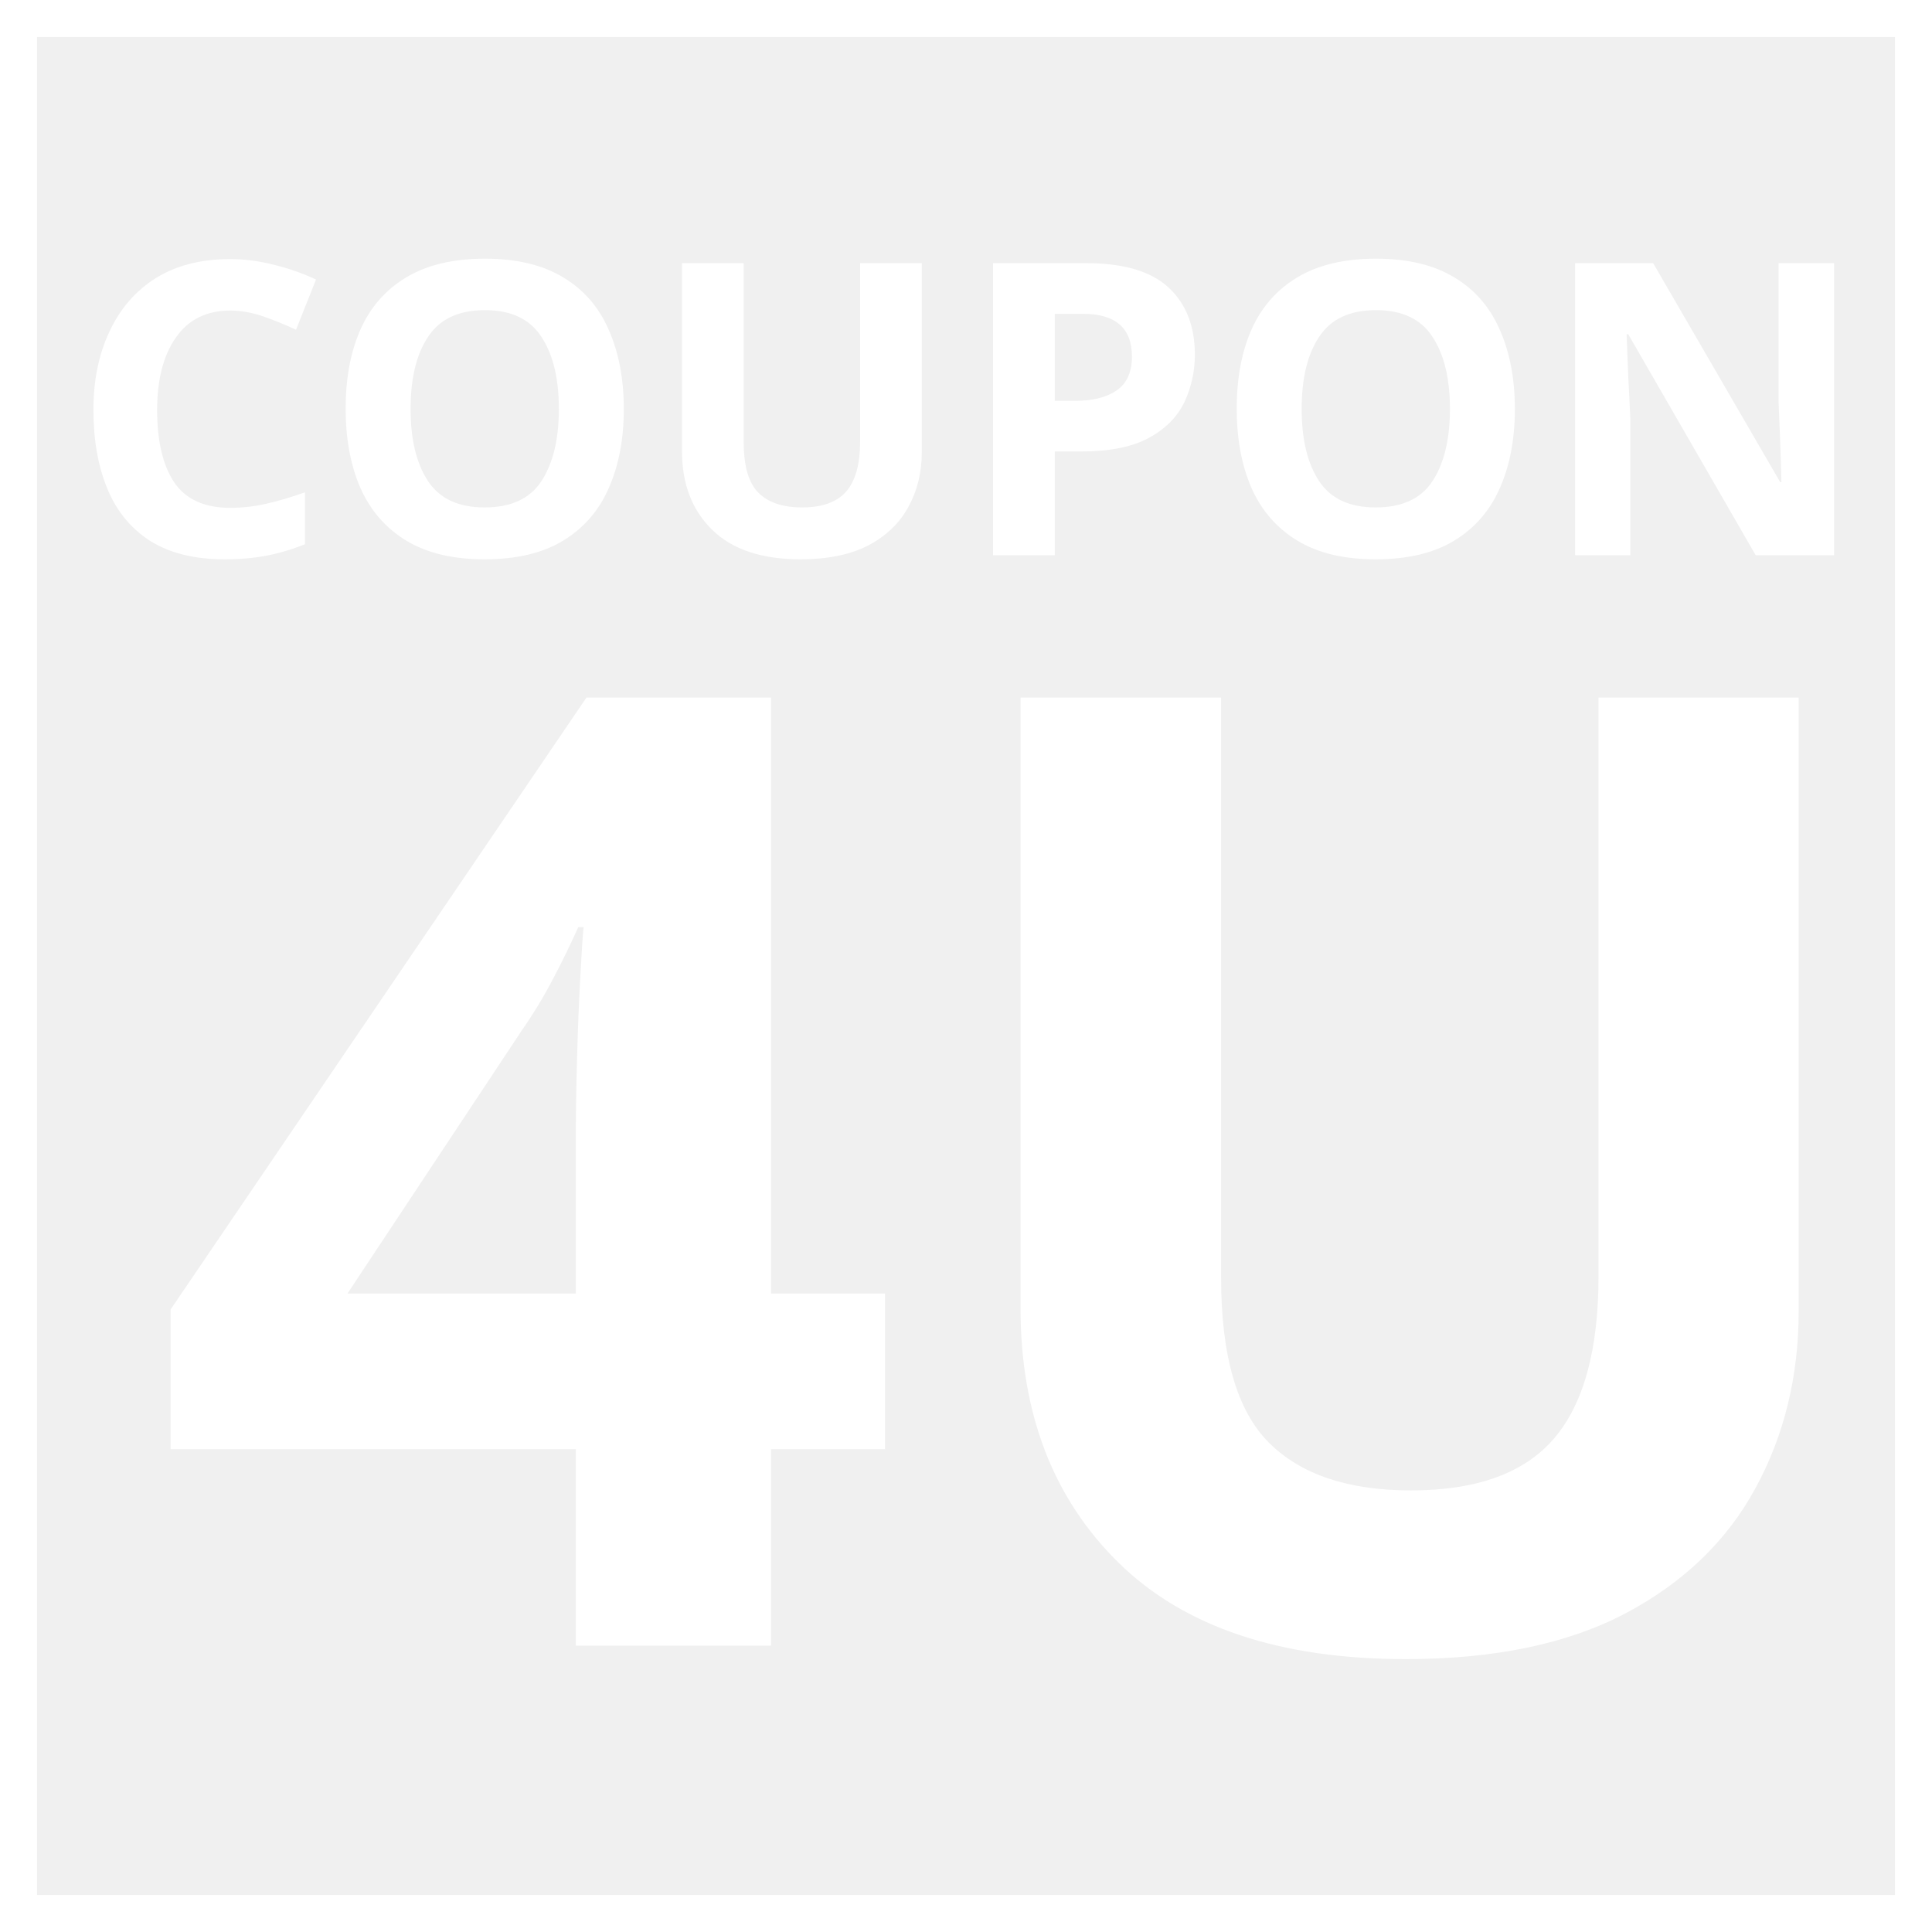
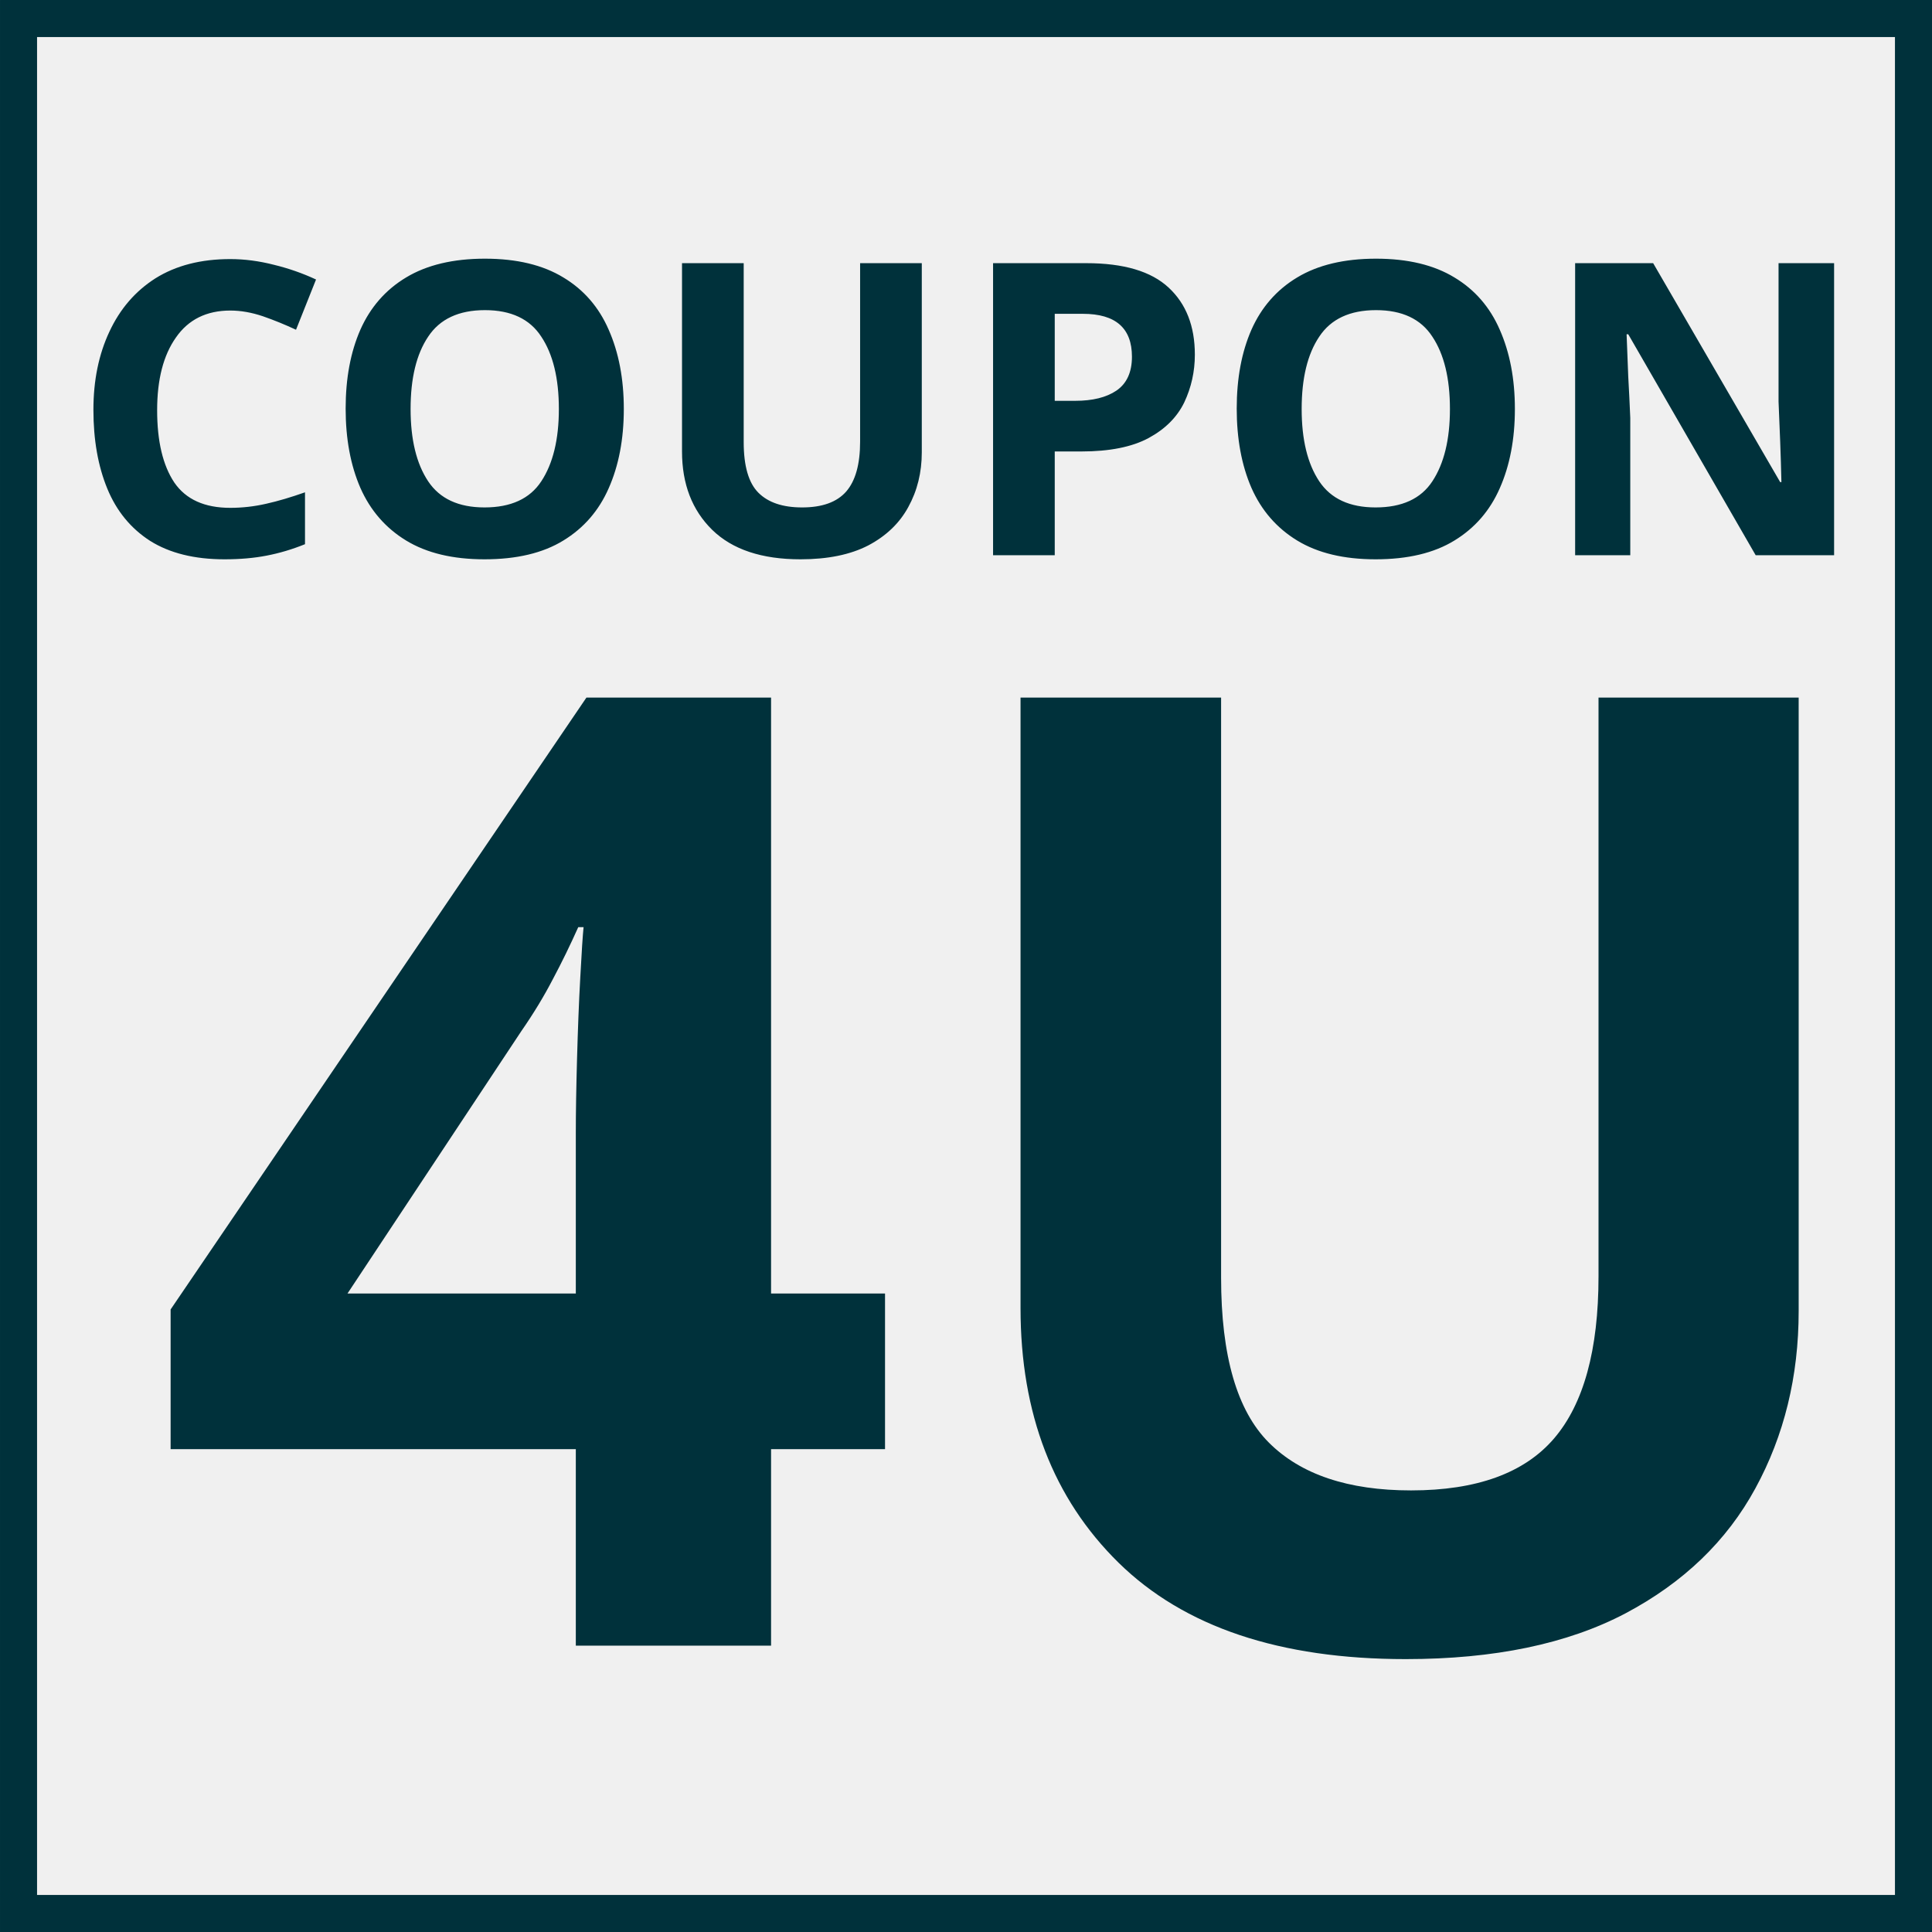
<svg xmlns="http://www.w3.org/2000/svg" width="78.229mm" height="78.229mm" viewBox="0 0 78.229 78.229" version="1.1" id="svg5">
  <defs id="defs2">
    <rect x="149.107" y="123.787" width="358.7" height="74.553" id="rect11481" />
    <rect x="216.627" y="137.853" width="233.507" height="43.607" id="rect5491" />
  </defs>
  <g id="layer1" transform="translate(-63.91177,-49.52083)">
-     <rect style="fill:none;fill-opacity:1;stroke:#ffffff;stroke-width:1.5;stroke-miterlimit:4;stroke-dasharray:none;stroke-opacity:1" id="rect846" width="76.729" height="76.729" x="64.662" y="50.271" />
+     <rect style="fill:none;fill-opacity:1;stroke:#00313b;stroke-width:1.5;stroke-miterlimit:4;stroke-dasharray:none;stroke-opacity:1" id="rect846" width="76.729" height="76.729" x="64.662" y="50.271" />
    <g id="g61420" transform="translate(-1.034903,-2.11416)">
      <g id="g27606" transform="matrix(1.058518,0,0,1.058518,-6.855558,-2.49781)">
-         <text xml:space="preserve" style="font-style:normal;font-variant:normal;font-weight:bold;font-stretch:normal;font-size:15.636px;line-height:1.25;font-family:'Glacial Indifference', sans-serif;-inkscape-font-specification:'Glacial Indifference Bold';fill:#ffffff;stroke-width:0.244" x="70.5" y="72.377" id="text12983">
-           <tspan id="tspan12981" style="font-style:normal;font-variant:normal;font-weight:bold;font-stretch:normal;font-size:15.636px;font-family:'Glacial Indifference', sans-serif;-inkscape-font-specification:'Glacial Indifference Bold';fill:#ffffff;stroke-width:0.244" x="70.5" y="72.377">COUPON</tspan>
+         <text xml:space="preserve" style="font-style:normal;font-variant:normal;font-weight:bold;font-stretch:normal;font-size:15.636px;line-height:1.25;font-family:'Glacial Indifference', sans-serif;-inkscape-font-specification:'Glacial Indifference Bold';fill:#00313b;stroke-width:0.244" x="70.5" y="72.377" id="text12983">
+           <tspan id="tspan12981" style="font-style:normal;font-variant:normal;font-weight:bold;font-stretch:normal;font-size:15.636px;font-family:'Glacial Indifference', sans-serif;-inkscape-font-specification:'Glacial Indifference Bold';fill:#00313b;stroke-width:0.244" x="70.5" y="72.377">COUPON</tspan>
        </text>
-         <text xml:space="preserve" style="font-style:normal;font-variant:normal;font-weight:bold;font-stretch:normal;font-size:50.8px;line-height:1.25;font-family:'Glacial Indifference', sans-serif;-inkscape-font-specification:'Glacial Indifference Bold';fill:#ffffff;stroke-width:0.265" x="73.5" y="114.088" id="text42910">
-           <tspan id="tspan42908" style="font-style:normal;font-variant:normal;font-weight:bold;font-stretch:normal;font-size:50.8px;font-family:'Glacial Indifference', sans-serif;-inkscape-font-specification:'Glacial Indifference Bold';fill:#ffffff;stroke-width:0.265" x="73.5" y="114.088">4U</tspan>
+         <text xml:space="preserve" style="font-style:normal;font-variant:normal;font-weight:bold;font-stretch:normal;font-size:50.8px;line-height:1.25;font-family:'Glacial Indifference', sans-serif;-inkscape-font-specification:'Glacial Indifference Bold';fill:#00313b;stroke-width:0.265" x="73.5" y="114.088" id="text42910">
+           <tspan id="tspan42908" style="font-style:normal;font-variant:normal;font-weight:bold;font-stretch:normal;font-size:50.8px;font-family:'Glacial Indifference', sans-serif;-inkscape-font-specification:'Glacial Indifference Bold';fill:#00313b;stroke-width:0.265" x="73.5" y="114.088">4U</tspan>
        </text>
      </g>
    </g>
  </g>
</svg>
